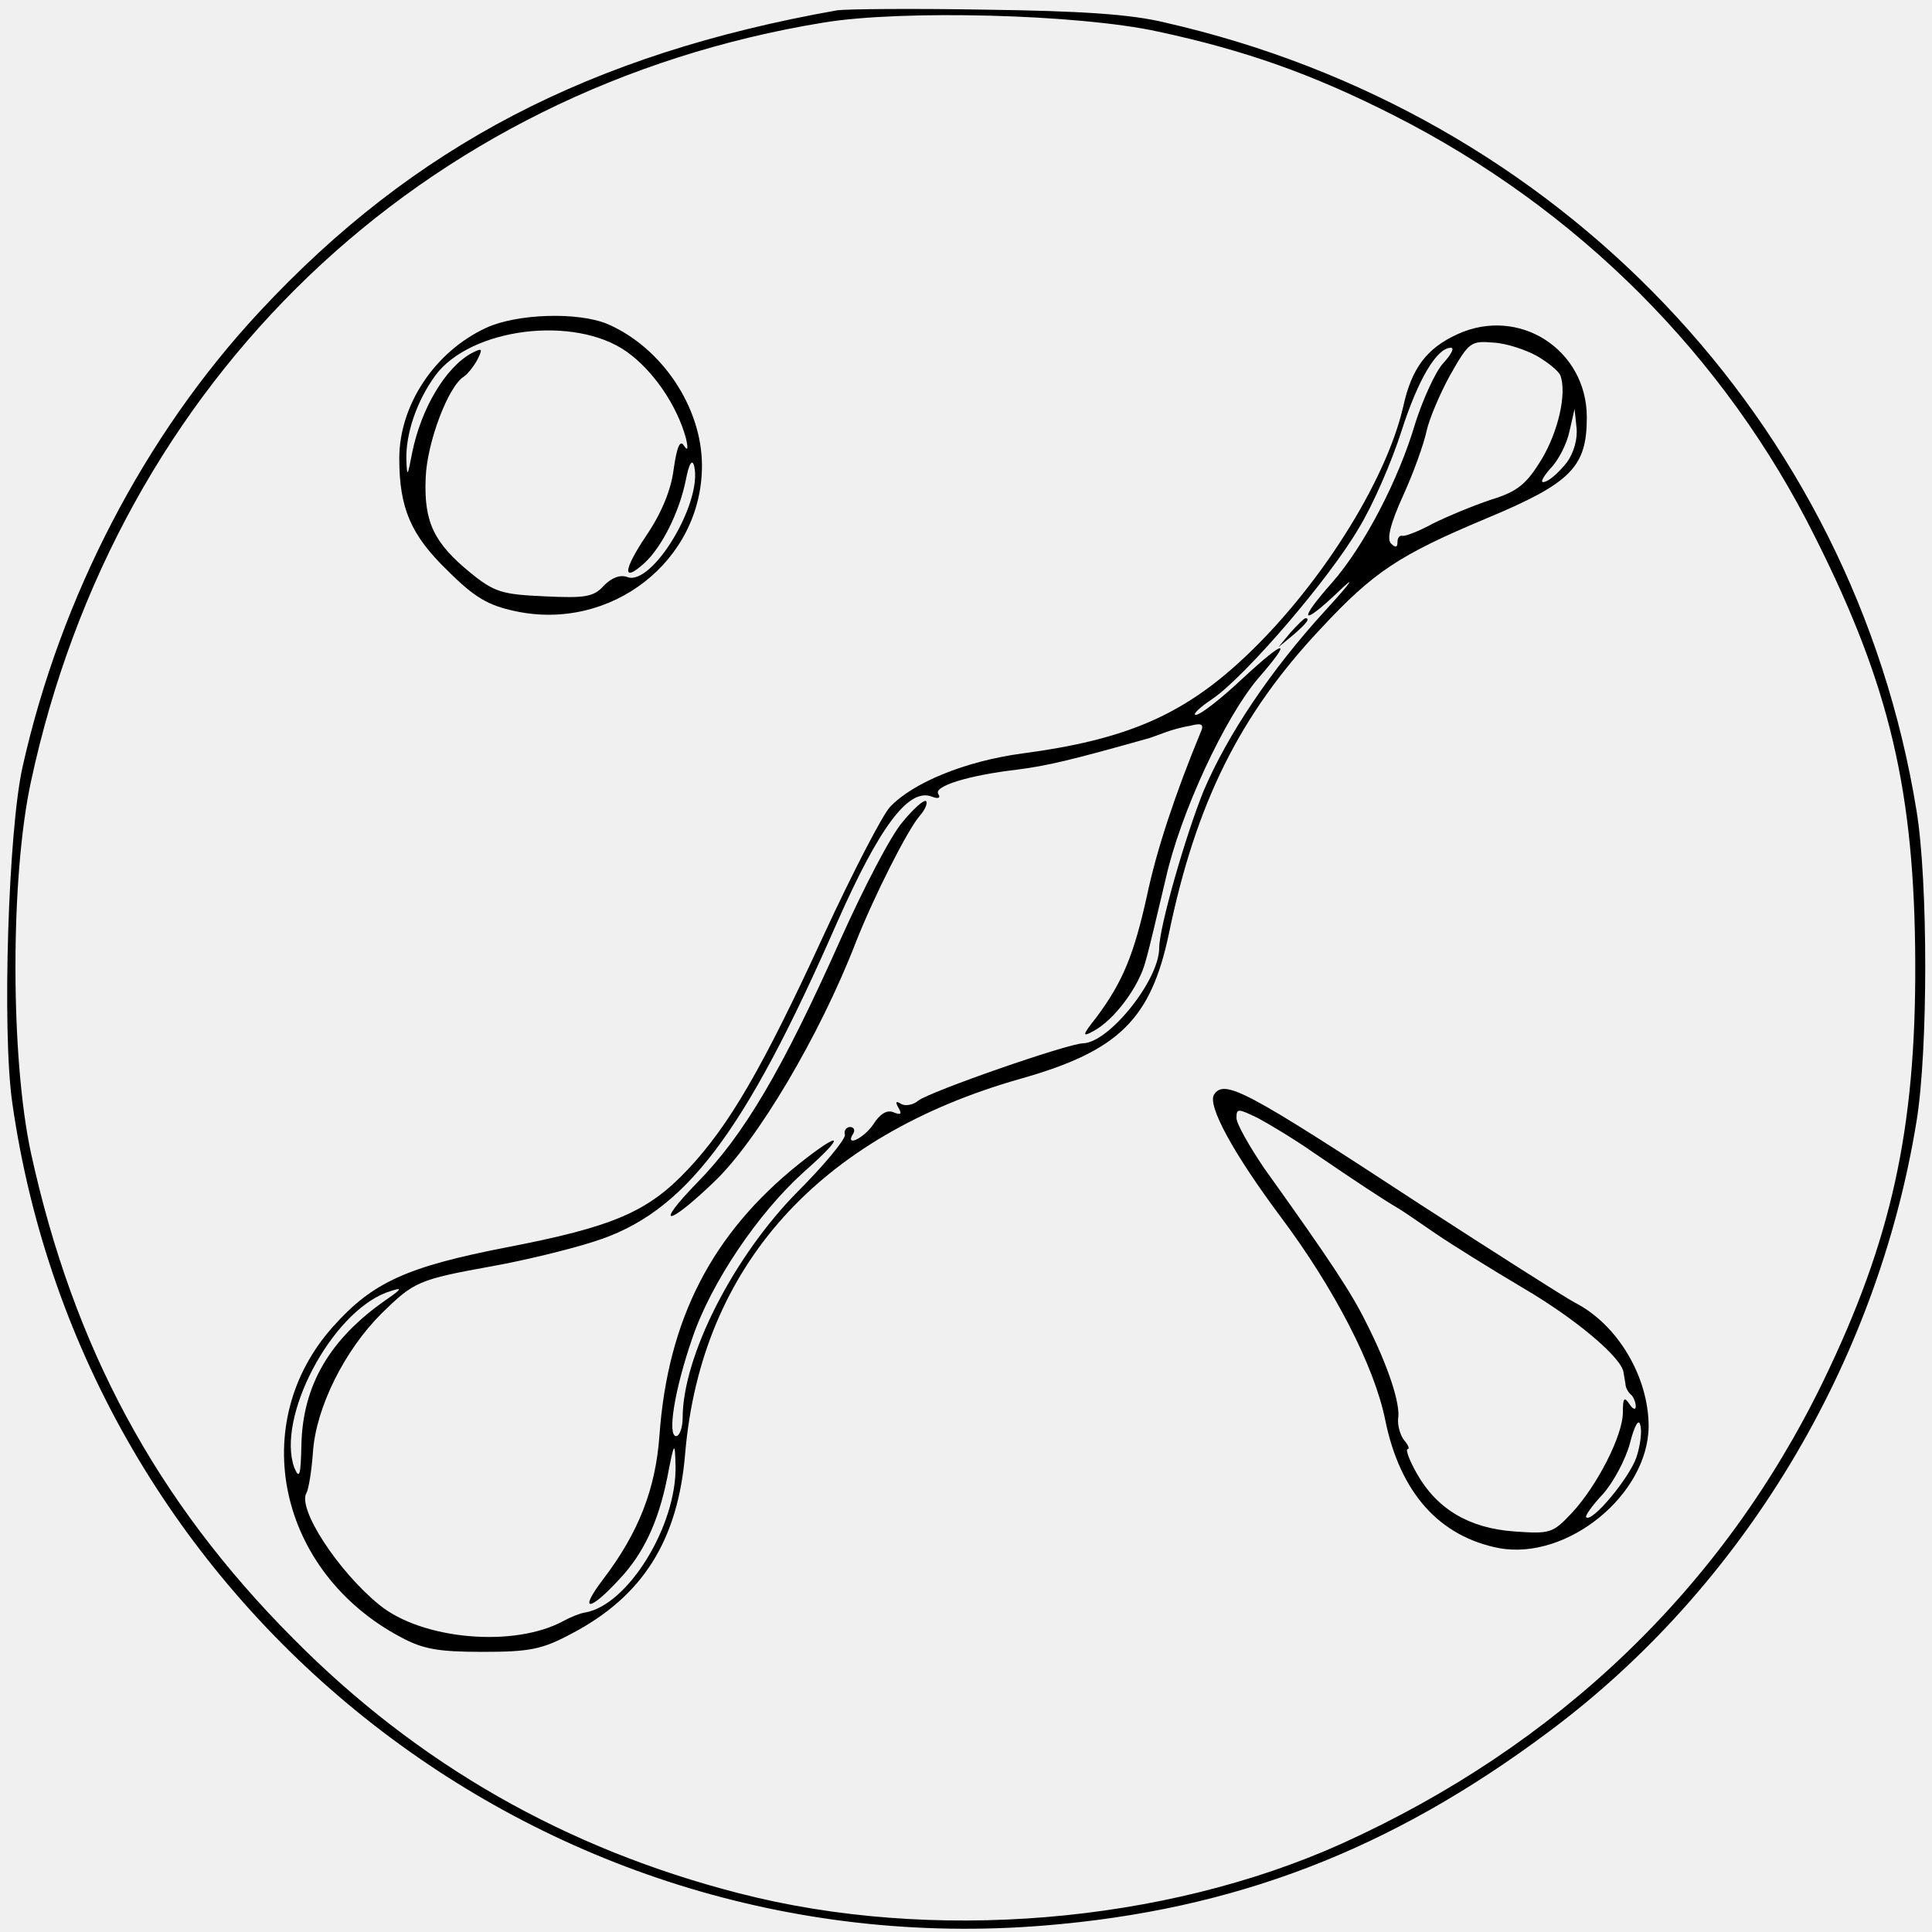
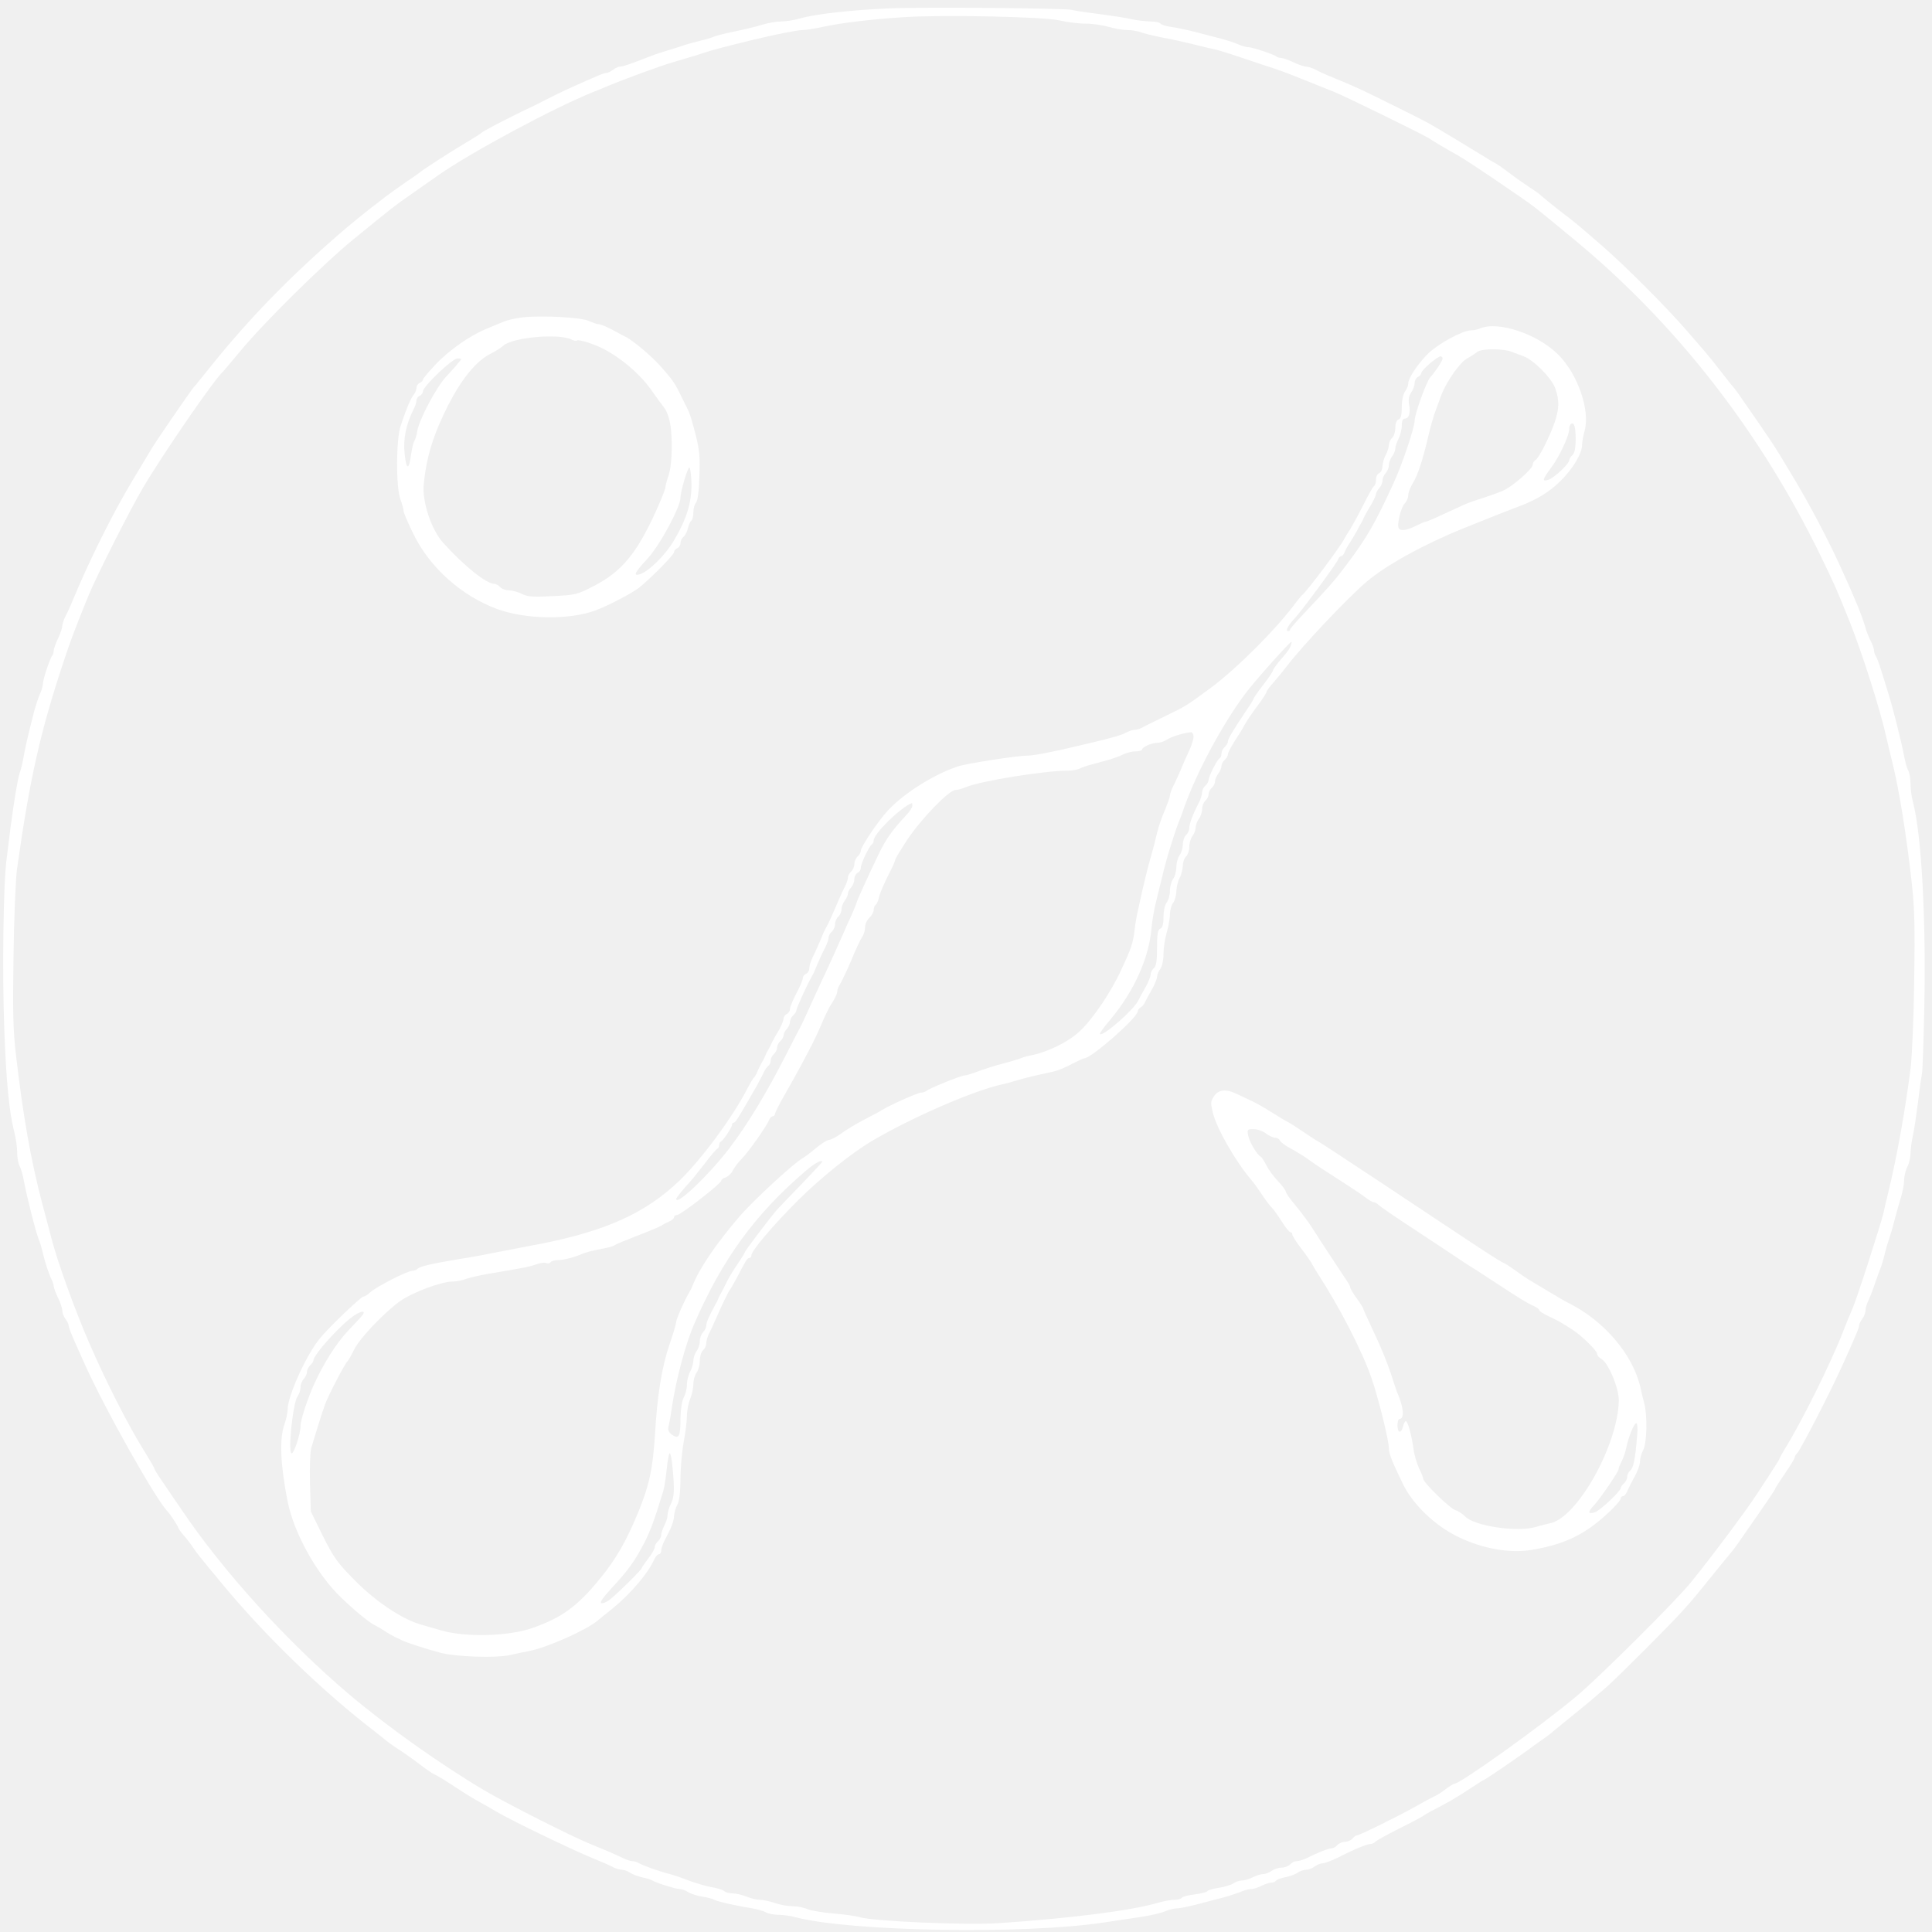
- <svg xmlns="http://www.w3.org/2000/svg" version="1.0" width="300pt" height="300pt" viewBox="0 0 300 300" preserveAspectRatio="xMidYMid meet">
-   <g transform="translate(0,300) scale(0.1,-0.1)" fill="#000000" stroke="none">
-     <path d="M1300 2984 c-384 -68 -658 -211 -897 -468 -178 -191 -309 -443 -368 -707 -22 -98 -32 -409 -16 -521 111 -780 815 -1342 1602 -1278 296 24 538 117 784 301 301 224 510 572 571 948 18 110 18 372 0 482 -98 605 -556 1085 -1167 1224 -53 13 -131 18 -279 20 -113 2 -216 1 -230 -1z m498 -33 c135 -29 240 -66 366 -130 286 -145 515 -374 655 -656 116 -231 154 -395 155 -660 1 -259 -37 -431 -143 -650 -156 -321 -412 -566 -748 -718 -276 -124 -636 -154 -935 -77 -269 69 -499 200 -693 396 -213 214 -341 452 -407 754 -32 149 -32 428 0 576 134 625 607 1077 1231 1179 122 20 396 13 519 -14z" />
-     <path d="M755 2491 c-80 -37 -135 -120 -135 -203 0 -77 18 -119 75 -174 42 -42 63 -54 105 -63 149 -32 290 78 290 226 0 91 -63 184 -147 220 -46 19 -140 16 -188 -6z m218 -37 c41 -29 78 -83 92 -134 4 -17 3 -21 -3 -12 -6 10 -11 -2 -16 -37 -4 -32 -19 -68 -42 -102 -37 -55 -38 -75 -3 -43 27 25 54 79 64 129 5 26 10 33 13 21 13 -57 -66 -187 -104 -172 -11 4 -24 -1 -36 -13 -16 -18 -29 -20 -92 -17 -66 3 -78 6 -116 37 -56 46 -72 78 -69 147 2 55 35 142 59 157 5 3 15 15 21 26 9 18 8 19 -8 11 -41 -22 -79 -86 -93 -155 -7 -37 -8 -39 -9 -11 -1 41 16 91 45 131 55 74 216 94 297 37z" />
-     <path d="M2263 2481 c-48 -22 -71 -53 -84 -112 -27 -118 -133 -285 -251 -394 -93 -86 -181 -124 -341 -145 -88 -12 -169 -45 -205 -83 -12 -13 -58 -102 -102 -197 -96 -209 -148 -298 -212 -366 -62 -66 -116 -89 -282 -121 -154 -30 -207 -54 -268 -122 -136 -151 -86 -382 104 -483 35 -19 59 -23 128 -23 73 0 92 4 137 28 111 58 166 145 177 281 25 289 207 492 521 581 152 43 202 92 230 225 42 203 110 340 236 474 82 88 121 114 257 171 132 55 156 80 156 157 0 105 -105 173 -201 129z m124 -34 c17 -10 33 -23 36 -30 10 -28 -3 -86 -29 -130 -24 -39 -37 -50 -79 -63 -27 -9 -68 -26 -90 -37 -22 -12 -43 -20 -47 -19 -5 1 -8 -3 -8 -10 0 -8 -3 -9 -10 -2 -7 7 -1 31 19 75 16 35 32 80 36 99 4 19 21 59 37 88 29 51 32 53 67 50 20 -1 50 -11 68 -21z m-146 -11 c-12 -13 -31 -55 -43 -92 -26 -89 -80 -192 -129 -248 -54 -61 -49 -70 8 -16 30 29 23 18 -20 -29 -84 -92 -151 -192 -188 -279 -28 -69 -69 -212 -69 -244 0 -50 -78 -147 -118 -148 -26 -1 -238 -75 -256 -89 -8 -7 -21 -9 -27 -5 -8 5 -9 3 -4 -6 6 -10 4 -12 -8 -7 -10 4 -21 -3 -31 -19 -15 -22 -45 -36 -31 -14 3 5 1 10 -5 10 -6 0 -10 -6 -8 -12 1 -7 -32 -47 -73 -88 -100 -101 -179 -256 -179 -352 0 -15 -5 -28 -10 -28 -14 0 -3 71 25 152 29 86 102 194 173 258 66 58 61 67 -7 13 -135 -108 -204 -241 -217 -422 -6 -84 -33 -152 -88 -224 -38 -50 -21 -50 25 0 38 40 61 89 75 158 11 57 12 58 13 19 2 -93 -74 -217 -141 -228 -7 -1 -22 -7 -33 -13 -77 -42 -220 -29 -286 25 -64 52 -128 150 -113 174 3 5 8 34 10 64 5 69 49 157 106 214 51 50 57 53 173 74 50 9 120 26 157 38 141 44 233 165 378 496 66 149 111 209 147 195 10 -4 14 -2 10 4 -8 12 46 29 123 38 46 6 81 14 205 49 6 2 17 6 25 9 8 3 25 8 38 10 19 5 22 2 16 -11 -38 -92 -68 -181 -83 -253 -20 -90 -37 -133 -78 -188 -23 -29 -23 -32 -5 -22 32 17 71 69 81 109 6 20 19 77 31 127 23 103 92 251 144 312 54 62 43 62 -25 -1 -33 -31 -65 -56 -72 -56 -6 0 5 11 26 25 51 35 181 186 227 265 22 36 51 103 66 150 26 81 55 130 77 130 6 0 0 -11 -12 -24z m192 -154 c-11 -14 -26 -28 -34 -30 -8 -3 -5 5 8 20 13 13 26 39 30 58 l8 35 3 -29 c2 -17 -4 -39 -15 -54z m-1833 -1300 c-88 -61 -130 -133 -132 -226 -1 -47 -3 -54 -11 -35 -28 77 56 239 143 272 26 9 26 7 0 -11z" />
-     <path d="M2004 2018 l-19 -23 23 19 c21 18 27 26 19 26 -2 0 -12 -10 -23 -22z" />
-     <path d="M1401 1723 c-18 -21 -60 -102 -95 -180 -91 -204 -151 -306 -224 -380 -67 -69 -46 -68 26 1 67 63 165 228 221 373 28 71 80 174 99 196 8 9 13 20 10 23 -3 3 -20 -12 -37 -33z" />
-     <path d="M1885 1300 c-10 -17 30 -91 104 -190 83 -111 145 -231 162 -315 23 -113 84 -181 177 -199 106 -19 231 83 232 189 0 77 -48 158 -114 192 -17 9 -125 78 -241 153 -272 178 -304 195 -320 170z m155 -90 c66 -45 107 -72 129 -85 9 -5 36 -24 61 -41 25 -17 86 -55 135 -84 82 -48 153 -108 156 -131 1 -5 2 -13 3 -18 0 -5 4 -13 9 -17 4 -4 7 -12 7 -18 0 -6 -5 -4 -10 4 -8 12 -10 9 -10 -13 0 -36 -40 -114 -79 -156 -30 -32 -34 -33 -90 -29 -70 5 -120 35 -151 90 -12 21 -18 38 -14 38 3 0 1 6 -6 14 -6 8 -10 23 -9 33 4 23 -16 83 -49 148 -23 47 -56 97 -159 241 -23 34 -43 69 -43 78 0 15 2 15 33 0 17 -9 57 -33 87 -54z m501 -473 c-11 -32 -69 -102 -78 -93 -2 2 9 18 26 36 16 18 35 53 42 79 7 28 14 39 16 28 3 -9 0 -32 -6 -50z" />
+ <svg xmlns="http://www.w3.org/2000/svg" version="1.0" width="900pt" height="900pt" viewBox="0 0 900 900" preserveAspectRatio="xMidYMid meet">
+   <g transform="translate(0,900) scale(0.1,-0.1)" fill="#ffffff" stroke="none">
+     <path d="M4140 8961 c-180 -8 -344 -27 -414 -47 -26 -8 -66 -14 -88 -14 -22 0 -61 -7 -87 -15 -25 -8 -82 -22 -126 -31 -44 -9 -89 -20 -100 -25 -11 -5 -38 -13 -60 -18 -22 -5 -53 -14 -70 -19 -16 -6 -55 -18 -85 -27 -30 -9 -64 -20 -75 -25 -103 -40 -132 -50 -145 -50 -8 0 -24 -7 -34 -15 -11 -8 -25 -15 -32 -15 -11 0 -40 -12 -184 -77 -31 -14 -60 -29 -110 -54 -8 -5 -53 -27 -100 -49 -102 -50 -183 -93 -190 -101 -3 -3 -34 -23 -70 -44 -66 -39 -201 -126 -210 -135 -3 -3 -34 -25 -70 -49 -36 -25 -78 -55 -95 -68 -16 -13 -35 -27 -40 -31 -17 -12 -109 -86 -135 -108 -263 -225 -454 -421 -645 -659 -22 -28 -44 -55 -50 -62 -5 -7 -15 -19 -22 -26 -18 -22 -177 -253 -198 -289 -5 -9 -42 -70 -81 -135 -97 -160 -209 -384 -295 -593 -6 -14 -17 -38 -25 -53 -8 -16 -14 -36 -14 -45 -1 -9 -9 -35 -20 -57 -11 -22 -19 -47 -20 -56 0 -9 -3 -19 -6 -22 -10 -10 -43 -110 -44 -130 0 -11 -6 -33 -14 -50 -8 -18 -19 -52 -26 -77 -30 -118 -42 -169 -49 -210 -4 -25 -12 -61 -19 -80 -11 -35 -25 -122 -43 -255 -5 -38 -13 -104 -18 -145 -16 -115 -21 -539 -11 -795 9 -246 23 -387 46 -476 8 -30 14 -74 14 -98 0 -23 5 -52 12 -64 6 -12 15 -42 19 -67 12 -66 56 -242 70 -275 5 -11 13 -38 18 -60 10 -44 29 -101 42 -127 5 -10 9 -23 9 -30 1 -7 9 -31 20 -53 11 -22 20 -49 20 -60 0 -11 7 -29 15 -39 8 -11 15 -25 15 -32 0 -7 14 -43 31 -81 17 -37 36 -81 44 -98 92 -206 332 -632 385 -685 12 -12 50 -70 50 -76 0 -3 12 -21 28 -39 15 -17 34 -42 42 -55 14 -21 26 -37 119 -149 206 -252 481 -519 736 -714 5 -4 21 -17 35 -28 14 -12 43 -33 65 -47 22 -14 65 -44 95 -67 30 -23 62 -45 70 -49 20 -9 43 -23 115 -70 33 -22 78 -49 100 -61 22 -12 56 -31 75 -43 75 -44 365 -184 460 -222 30 -12 67 -28 82 -36 14 -8 35 -14 45 -14 10 0 27 -6 38 -14 11 -7 36 -17 55 -21 19 -4 40 -10 45 -13 20 -13 111 -41 130 -42 11 0 29 -6 40 -14 11 -7 40 -17 65 -21 25 -4 50 -10 55 -14 13 -8 108 -30 170 -39 28 -5 60 -13 72 -20 12 -7 39 -12 60 -12 21 0 56 -5 78 -11 253 -67 1066 -81 1435 -25 58 9 139 21 180 27 41 6 89 18 107 25 17 8 42 14 55 14 14 0 58 9 99 20 41 11 94 25 119 31 25 7 59 18 77 25 17 8 40 14 51 14 11 0 33 7 48 15 16 8 37 15 46 15 9 0 19 4 22 9 3 5 22 12 43 16 20 4 46 13 57 21 11 8 30 14 41 14 11 0 29 7 39 15 11 8 28 15 37 15 9 0 39 11 66 24 78 40 141 66 157 66 8 0 17 4 21 9 3 5 54 33 113 63 59 29 109 56 112 59 3 3 19 12 35 21 69 35 124 66 183 106 35 23 65 42 67 42 5 0 158 105 211 144 23 17 52 38 64 46 12 8 28 20 34 25 6 6 57 47 112 92 55 44 122 101 149 125 66 60 300 294 355 356 47 52 55 62 148 177 31 39 61 75 67 82 21 25 32 39 79 108 94 134 136 196 136 201 0 2 20 33 45 70 25 36 45 69 45 74 0 5 6 15 13 22 18 20 155 286 212 413 63 140 75 168 75 179 0 7 7 21 15 32 8 10 15 28 15 39 0 11 6 31 13 45 7 14 21 50 31 80 10 30 23 66 29 80 5 14 13 41 17 60 5 19 13 49 19 65 6 17 18 57 26 90 9 33 22 81 30 106 8 26 15 62 15 80 0 19 7 47 15 63 8 15 15 45 15 65 1 20 5 56 11 81 6 25 16 95 24 157 7 62 16 120 18 130 3 10 8 146 11 303 9 420 -13 815 -53 965 -6 22 -11 59 -11 83 0 24 -5 52 -11 63 -6 11 -14 41 -19 67 -12 66 -57 244 -78 307 -5 17 -18 57 -28 90 -10 33 -22 64 -26 69 -4 6 -8 17 -8 25 0 9 -7 29 -15 44 -8 15 -19 42 -24 60 -20 67 -43 122 -106 262 -65 145 -160 325 -244 463 -87 144 -70 118 -225 342 -17 25 -33 47 -36 50 -3 3 -30 36 -60 75 -58 75 -62 79 -167 200 -94 108 -280 294 -383 384 -128 111 -130 113 -204 169 -37 29 -75 60 -84 68 -8 9 -34 27 -56 41 -23 15 -66 45 -96 68 -30 23 -62 45 -70 48 -8 4 -27 15 -42 25 -30 19 -232 141 -263 158 -24 14 -278 140 -320 159 -28 13 -93 41 -155 66 -14 6 -38 17 -53 25 -16 8 -36 14 -45 14 -9 1 -35 9 -57 20 -22 11 -47 19 -56 20 -9 0 -19 3 -22 6 -10 10 -110 43 -130 44 -11 0 -33 6 -50 14 -18 8 -50 18 -72 24 -22 6 -74 19 -115 30 -41 11 -96 23 -122 26 -26 4 -50 11 -53 17 -4 5 -25 9 -48 9 -23 1 -62 5 -87 11 -25 6 -93 16 -152 24 -59 7 -115 16 -125 19 -30 8 -687 14 -853 7z m795 -56 c33 -8 87 -15 120 -15 33 0 82 -7 109 -15 27 -8 66 -15 87 -15 21 0 50 -5 66 -11 15 -6 60 -16 98 -24 39 -7 99 -20 135 -29 36 -9 83 -21 105 -25 22 -5 74 -21 115 -35 41 -14 98 -33 125 -42 58 -18 91 -30 200 -74 44 -18 98 -39 120 -48 40 -15 403 -193 440 -215 10 -7 37 -23 60 -37 22 -13 56 -33 75 -43 32 -18 123 -78 293 -195 66 -46 68 -47 255 -202 474 -392 866 -897 1146 -1475 62 -128 74 -154 134 -305 54 -135 140 -403 167 -525 9 -38 22 -95 30 -125 31 -125 65 -332 91 -565 13 -120 15 -211 11 -455 -2 -168 -10 -348 -16 -400 -25 -201 -66 -427 -106 -590 -9 -36 -18 -76 -21 -90 -11 -49 -126 -406 -144 -445 -10 -22 -30 -71 -45 -110 -56 -145 -196 -426 -272 -547 -12 -21 -23 -40 -23 -42 0 -3 -13 -24 -29 -48 -15 -24 -49 -76 -76 -117 -47 -73 -209 -290 -307 -411 -71 -88 -433 -448 -538 -535 -170 -142 -539 -405 -566 -405 -4 0 -22 -11 -40 -25 -18 -14 -43 -30 -56 -35 -13 -6 -50 -26 -83 -45 -76 -43 -262 -135 -274 -135 -5 0 -14 -7 -21 -15 -7 -8 -23 -15 -35 -15 -12 0 -28 -7 -35 -15 -7 -8 -18 -15 -26 -15 -14 0 -66 -20 -117 -46 -16 -8 -37 -14 -47 -14 -9 0 -23 -7 -30 -15 -7 -8 -25 -15 -39 -15 -15 0 -36 -7 -47 -15 -10 -8 -28 -15 -39 -15 -11 0 -33 -7 -49 -15 -15 -8 -38 -15 -50 -15 -12 0 -30 -6 -41 -14 -11 -7 -41 -16 -67 -20 -26 -4 -50 -11 -53 -15 -2 -5 -29 -12 -60 -16 -30 -3 -57 -11 -60 -16 -4 -5 -19 -9 -34 -9 -16 0 -51 -6 -77 -14 -127 -37 -404 -72 -744 -95 -152 -10 -582 9 -645 28 -16 5 -70 13 -120 17 -49 4 -104 13 -122 20 -18 8 -50 14 -71 14 -22 0 -59 7 -82 15 -23 8 -55 15 -70 15 -15 0 -44 7 -63 15 -20 8 -49 15 -65 15 -15 0 -33 5 -38 10 -6 6 -33 15 -60 19 -27 5 -74 19 -104 30 -30 12 -71 26 -90 31 -48 12 -121 38 -142 50 -10 6 -24 10 -32 10 -8 0 -27 6 -43 14 -36 17 -84 38 -153 66 -85 34 -381 184 -489 247 -199 117 -452 296 -631 447 -292 247 -592 577 -786 866 -17 25 -52 75 -77 113 -26 37 -47 70 -47 74 0 3 -17 33 -38 67 -82 130 -186 334 -269 526 -66 152 -146 375 -173 480 -5 19 -25 96 -45 170 -51 195 -87 398 -120 680 -14 118 -16 204 -12 465 2 176 10 358 16 405 60 428 111 651 223 985 27 81 45 130 110 290 35 86 196 406 256 506 98 165 336 510 372 539 3 3 39 46 80 95 109 132 386 406 530 523 180 147 188 153 265 207 39 27 97 68 130 91 154 107 532 310 715 384 30 12 69 28 85 35 87 35 237 90 290 105 82 24 133 40 160 49 28 9 92 26 215 56 104 25 205 45 229 45 13 0 53 6 90 14 85 19 236 37 381 46 180 12 654 2 725 -15z" />
+     <path d="M2430 7521 c-30 -4 -66 -12 -80 -18 -14 -6 -50 -21 -80 -33 -81 -33 -178 -101 -243 -170 -31 -33 -57 -64 -57 -69 0 -5 -7 -11 -15 -15 -8 -3 -15 -13 -15 -22 0 -10 -6 -25 -13 -33 -14 -17 -35 -67 -61 -146 -21 -65 -22 -282 -1 -340 8 -22 15 -47 15 -55 0 -8 21 -57 47 -110 76 -154 221 -284 386 -346 133 -50 341 -53 462 -7 60 22 173 82 203 106 60 49 162 153 162 165 0 7 7 15 15 18 8 4 15 14 15 24 0 10 6 23 14 29 8 7 18 26 21 42 4 16 11 31 16 34 5 4 9 21 9 39 0 17 6 38 12 44 8 8 14 53 16 122 4 90 0 126 -18 197 -12 47 -26 94 -30 102 -4 9 -18 38 -31 64 -36 74 -42 82 -94 142 -44 52 -140 133 -175 148 -8 4 -22 11 -30 16 -45 25 -80 41 -93 41 -7 0 -27 7 -44 15 -35 17 -229 27 -313 16z m233 -103 c9 -5 21 -7 25 -4 9 6 80 -17 123 -39 90 -47 181 -127 233 -206 17 -24 38 -53 47 -64 18 -22 31 -62 35 -110 7 -79 2 -170 -11 -208 -8 -23 -15 -48 -15 -56 0 -7 -18 -54 -41 -105 -92 -204 -162 -289 -295 -357 -75 -39 -85 -41 -190 -46 -91 -5 -118 -3 -144 11 -18 9 -45 16 -60 16 -15 0 -33 7 -40 15 -7 8 -19 15 -27 15 -37 0 -143 85 -239 192 -55 61 -98 191 -90 272 13 131 45 232 114 369 64 124 130 205 197 239 22 11 49 28 60 38 44 39 260 58 318 28z m-529 -110 c-10 -13 -36 -41 -56 -63 -45 -48 -124 -197 -134 -252 -3 -21 -10 -42 -14 -48 -4 -5 -11 -34 -15 -62 -10 -75 -22 -74 -30 3 -8 67 7 139 41 206 8 14 14 33 14 42 0 9 7 19 15 22 8 4 15 13 15 20 0 24 137 154 161 154 22 0 22 0 3 -22z m1087 -558 c2 -89 -21 -166 -84 -272 -38 -64 -115 -140 -156 -153 -33 -10 -25 8 34 71 58 62 155 242 155 286 0 29 35 147 42 140 4 -4 8 -36 9 -72z" />
+     <path d="M6895 7470 c-11 -5 -31 -9 -44 -9 -38 -1 -147 -60 -195 -105 -48 -46 -96 -117 -96 -143 0 -10 -7 -27 -15 -37 -9 -12 -15 -42 -15 -72 0 -37 -4 -54 -15 -58 -9 -3 -15 -18 -15 -39 0 -19 -7 -40 -15 -47 -8 -7 -15 -22 -15 -34 -1 -11 -7 -32 -15 -46 -8 -14 -14 -37 -15 -51 0 -15 -7 -29 -15 -33 -8 -3 -15 -16 -15 -30 0 -14 -4 -27 -9 -30 -5 -3 -28 -43 -50 -88 -23 -46 -51 -96 -61 -113 -11 -16 -23 -36 -27 -44 -16 -34 -175 -246 -196 -262 -4 -3 -18 -20 -31 -37 -89 -121 -277 -309 -398 -398 -114 -84 -113 -83 -218 -134 -47 -23 -93 -45 -102 -51 -10 -5 -25 -9 -34 -9 -8 0 -25 -6 -37 -12 -23 -13 -57 -23 -197 -56 -145 -35 -234 -52 -265 -52 -46 0 -286 -37 -325 -51 -115 -39 -253 -127 -327 -208 -45 -50 -123 -166 -123 -184 0 -8 -7 -20 -15 -27 -8 -7 -15 -23 -15 -35 0 -12 -7 -28 -15 -35 -8 -7 -15 -19 -15 -27 0 -8 -6 -27 -13 -41 -8 -15 -21 -43 -29 -62 -27 -64 -50 -115 -59 -130 -5 -8 -12 -22 -15 -30 -9 -24 -35 -83 -50 -113 -8 -16 -14 -37 -14 -48 0 -11 -7 -22 -15 -25 -8 -4 -15 -12 -15 -20 0 -8 -13 -40 -30 -71 -16 -31 -30 -64 -30 -73 0 -10 -7 -20 -15 -24 -8 -3 -15 -13 -15 -23 -1 -10 -12 -36 -25 -58 -14 -22 -27 -47 -31 -55 -3 -8 -10 -22 -15 -30 -5 -8 -12 -22 -15 -30 -3 -8 -10 -22 -15 -30 -5 -8 -14 -26 -20 -40 -5 -13 -13 -27 -17 -30 -4 -3 -17 -25 -30 -50 -67 -132 -215 -332 -318 -431 -157 -150 -340 -233 -649 -294 -16 -3 -66 -12 -110 -21 -44 -8 -102 -20 -130 -25 -27 -6 -88 -17 -135 -24 -129 -22 -183 -34 -194 -45 -6 -6 -17 -10 -26 -10 -22 0 -169 -75 -195 -100 -12 -11 -26 -20 -32 -20 -11 0 -162 -144 -203 -195 -63 -76 -149 -266 -150 -330 0 -16 -7 -48 -15 -70 -24 -68 -19 -189 15 -360 30 -149 137 -341 252 -450 65 -62 132 -117 158 -128 8 -4 29 -16 45 -27 17 -11 37 -22 45 -26 8 -3 23 -10 32 -15 22 -11 118 -42 183 -59 72 -18 250 -24 315 -11 30 7 75 16 100 21 80 16 260 96 312 139 7 6 40 33 74 60 84 69 163 162 193 229 6 12 15 22 21 22 5 0 10 7 10 16 0 9 6 28 13 42 8 15 21 42 30 60 9 19 17 46 17 60 1 15 7 38 15 52 10 17 14 57 15 120 0 52 7 130 15 173 8 43 15 98 15 122 0 23 7 59 15 78 8 20 15 51 15 70 0 18 7 42 15 53 8 10 15 35 15 55 0 20 7 42 15 49 8 7 15 21 15 32 0 11 6 32 13 46 8 15 21 43 29 62 30 69 62 135 67 140 3 3 17 27 31 53 46 88 51 97 61 97 5 0 9 5 9 11 0 22 99 139 219 259 105 104 248 219 343 275 188 111 477 236 608 264 19 4 51 13 70 19 19 6 58 16 85 22 28 6 66 15 85 19 19 4 57 20 84 35 27 14 53 26 57 26 33 0 249 190 249 219 0 5 6 14 13 18 8 4 17 15 20 23 4 8 18 35 32 59 14 24 25 52 25 61 0 9 7 25 15 36 8 11 15 41 15 70 0 28 7 73 15 100 8 27 15 65 15 84 0 19 7 44 15 54 8 11 15 36 15 55 1 20 7 47 15 61 8 14 14 39 15 56 0 17 7 37 15 44 8 7 15 27 15 44 0 18 7 41 15 52 8 10 15 28 15 40 0 11 7 29 15 40 8 10 15 31 15 45 0 15 7 32 15 39 8 7 15 20 15 30 0 10 7 23 15 30 8 7 15 20 15 29 0 10 7 26 15 37 8 10 15 26 15 35 0 9 7 22 15 29 8 7 15 18 15 26 0 7 13 32 28 56 16 24 38 59 48 78 10 19 38 61 62 92 23 31 42 60 42 65 0 5 14 23 30 41 17 19 45 53 64 78 74 97 282 317 372 394 92 78 266 174 454 250 136 55 208 83 245 97 89 32 152 70 205 123 57 56 100 128 100 168 0 12 5 42 12 66 26 96 -33 264 -123 354 -96 96 -281 158 -364 122z m150 -110 c11 -4 34 -13 51 -19 50 -19 131 -101 149 -150 20 -57 19 -95 -4 -162 -25 -70 -72 -162 -88 -172 -7 -4 -13 -14 -13 -22 0 -19 -96 -103 -139 -121 -20 -9 -63 -24 -96 -35 -33 -10 -69 -23 -80 -28 -134 -62 -176 -81 -183 -81 -4 0 -25 -9 -47 -20 -42 -21 -70 -25 -79 -11 -10 15 10 99 28 116 9 9 16 26 16 38 0 12 10 38 22 57 22 35 46 107 74 228 8 34 21 80 29 102 8 22 22 59 30 82 24 61 85 149 118 167 16 9 38 23 49 32 22 16 123 16 163 -1z m-325 -30 c0 -11 -34 -62 -57 -87 -18 -20 -73 -172 -73 -202 0 -32 -57 -202 -98 -291 -87 -190 -126 -257 -221 -383 -55 -73 -77 -98 -193 -221 -37 -39 -68 -74 -68 -78 0 -5 -5 -8 -10 -8 -13 0 0 27 30 58 33 35 195 255 203 275 3 9 10 17 16 17 5 0 11 8 15 18 3 9 15 31 26 47 11 17 24 39 30 50 5 11 14 27 19 35 5 8 12 22 15 30 4 8 17 33 31 55 13 22 24 46 25 53 0 7 7 20 15 28 8 9 15 24 15 35 0 11 7 27 15 35 8 9 15 25 15 37 0 12 7 31 15 41 8 11 15 27 15 37 0 9 7 30 15 45 8 16 15 44 15 62 0 21 5 32 14 32 19 0 28 27 20 66 -4 22 -1 40 10 56 9 12 16 32 16 44 0 12 7 24 15 28 8 3 15 11 16 18 0 14 75 78 90 78 5 0 9 -5 9 -10z m620 -374 c0 -44 -5 -67 -15 -76 -8 -7 -15 -18 -15 -24 0 -17 -71 -83 -97 -91 -31 -9 -29 -1 14 58 38 51 83 148 83 178 0 9 3 19 6 22 16 15 24 -9 24 -67z m-1327 -963 c-8 -19 -8 -20 -53 -73 -16 -19 -30 -39 -30 -43 0 -5 -20 -35 -45 -67 -25 -32 -45 -61 -45 -64 0 -3 -13 -25 -29 -48 -67 -100 -91 -140 -91 -152 0 -8 -7 -19 -15 -26 -8 -7 -15 -21 -15 -30 0 -10 -4 -20 -8 -22 -11 -4 -52 -85 -52 -102 0 -7 -7 -19 -15 -26 -8 -7 -15 -21 -15 -30 0 -10 -6 -31 -14 -47 -29 -55 -46 -101 -46 -121 0 -11 -7 -25 -15 -32 -8 -7 -15 -27 -15 -44 0 -17 -7 -40 -15 -50 -8 -11 -15 -36 -15 -55 0 -20 -7 -45 -15 -55 -8 -11 -15 -36 -15 -55 0 -20 -7 -45 -15 -55 -9 -11 -15 -41 -15 -68 0 -34 -5 -50 -15 -54 -12 -5 -15 -25 -15 -89 0 -61 -4 -86 -15 -95 -8 -7 -15 -20 -15 -30 0 -9 -11 -37 -25 -61 -14 -24 -28 -51 -32 -59 -19 -42 -166 -171 -179 -157 -3 3 19 33 49 68 110 132 179 285 191 424 3 33 12 88 21 123 33 137 44 179 55 217 19 64 40 128 49 150 5 11 17 43 26 70 58 165 179 391 287 535 46 61 206 240 214 240 2 0 0 -8 -3 -17z m-453 -425 c0 -12 -9 -40 -19 -62 -11 -23 -29 -63 -40 -91 -12 -27 -28 -63 -36 -78 -8 -16 -15 -35 -15 -43 0 -7 -11 -37 -23 -67 -13 -29 -30 -77 -37 -107 -7 -30 -20 -82 -30 -115 -15 -53 -29 -108 -60 -250 -5 -22 -12 -62 -15 -90 -7 -58 -15 -83 -62 -183 -45 -100 -131 -227 -190 -283 -54 -52 -151 -100 -233 -116 -14 -2 -34 -8 -45 -13 -11 -4 -49 -16 -85 -25 -36 -9 -87 -26 -114 -36 -27 -10 -55 -19 -63 -19 -16 0 -164 -60 -178 -72 -5 -4 -16 -8 -25 -8 -15 0 -144 -58 -180 -80 -8 -6 -46 -26 -83 -45 -38 -20 -87 -49 -109 -66 -23 -16 -48 -29 -56 -29 -8 0 -35 -17 -61 -38 -25 -22 -54 -43 -63 -48 -39 -21 -232 -199 -295 -273 -107 -125 -187 -242 -217 -321 -3 -8 -10 -22 -15 -30 -20 -32 -61 -125 -61 -138 0 -7 -13 -53 -30 -101 -38 -113 -58 -238 -69 -426 -10 -156 -26 -232 -76 -355 -58 -141 -104 -221 -181 -315 -103 -127 -177 -181 -314 -229 -113 -39 -313 -44 -425 -11 -33 9 -78 23 -100 29 -84 25 -207 107 -302 204 -81 81 -99 107 -149 207 l-56 114 -4 133 c-2 73 1 147 6 163 5 17 18 59 29 95 11 36 27 85 36 110 17 45 93 191 105 200 3 3 16 25 28 50 25 53 135 169 213 227 57 41 193 93 247 93 17 0 43 5 59 11 15 6 66 18 113 26 169 28 185 32 218 43 18 7 39 10 47 6 8 -3 17 -1 20 4 4 6 19 10 34 10 27 0 73 12 116 30 19 8 48 15 110 27 17 3 35 9 40 13 6 5 53 24 105 44 52 20 102 41 110 46 8 6 25 14 38 20 12 5 22 14 22 20 0 5 6 10 14 10 17 0 206 147 206 160 0 5 9 12 20 15 11 4 27 18 34 33 8 15 28 41 44 57 31 32 114 150 125 178 3 9 11 17 17 17 5 0 10 5 10 10 0 6 21 48 47 93 26 45 61 109 79 142 17 33 39 74 47 90 9 17 29 59 44 95 15 36 37 81 50 100 13 19 23 42 23 50 0 9 6 24 13 35 7 11 31 61 52 110 20 50 44 99 51 110 8 11 14 31 14 46 0 14 9 34 20 44 11 10 20 26 20 36 0 10 4 20 9 24 5 3 13 19 16 37 4 17 23 61 41 97 19 36 34 70 34 75 0 5 26 48 57 95 63 95 194 231 224 231 10 0 33 6 51 14 66 28 365 76 471 76 20 0 45 4 55 9 9 5 37 15 62 21 25 7 61 17 80 22 19 6 48 16 63 24 16 8 42 14 58 14 16 0 29 4 29 8 0 12 46 32 73 32 13 0 32 7 44 15 19 13 77 31 111 34 6 1 12 -9 12 -21z m-1310 -322 c0 -7 -12 -26 -27 -42 -66 -70 -96 -113 -128 -179 -54 -112 -105 -225 -105 -231 0 -3 -10 -26 -21 -52 -12 -26 -30 -65 -39 -87 -27 -61 -58 -131 -107 -235 -24 -52 -53 -115 -64 -140 -11 -25 -25 -54 -31 -65 -6 -11 -36 -69 -67 -130 -92 -180 -178 -322 -264 -435 -94 -123 -247 -269 -247 -235 0 5 33 46 61 76 9 9 40 48 69 85 29 38 56 71 61 72 5 2 9 10 9 17 0 7 3 15 8 17 11 5 52 66 52 78 0 5 3 10 8 10 7 0 21 22 66 100 11 19 30 53 43 75 12 22 27 50 32 62 5 11 15 24 20 28 6 3 11 14 11 24 0 10 7 24 15 31 8 7 15 20 15 30 0 10 7 23 15 30 8 7 15 19 15 27 0 8 7 21 15 29 8 9 15 24 15 33 0 10 7 24 15 31 8 7 15 18 15 24 0 10 50 119 71 156 5 8 12 22 15 30 10 26 36 84 51 112 7 14 13 33 13 41 0 8 7 20 15 27 8 7 15 23 15 35 0 12 7 28 15 35 8 7 15 22 15 34 0 11 7 30 15 40 8 11 15 26 15 34 0 7 7 20 15 28 8 9 15 26 15 39 0 12 7 25 15 29 8 3 15 13 15 23 0 20 38 100 51 109 5 3 9 11 9 19 0 31 124 153 178 174 1 1 2 -5 2 -13z m-420 -1659 c0 -2 -42 -46 -92 -99 -51 -52 -104 -108 -119 -124 -32 -37 -149 -191 -149 -197 0 -3 -16 -29 -36 -58 -20 -30 -43 -67 -50 -84 -8 -16 -18 -37 -23 -45 -5 -8 -12 -22 -15 -30 -3 -8 -10 -22 -15 -30 -26 -47 -41 -80 -41 -95 0 -9 -7 -23 -15 -31 -8 -9 -15 -27 -15 -42 0 -15 -7 -36 -15 -46 -8 -11 -15 -31 -15 -45 -1 -14 -7 -37 -15 -51 -8 -14 -15 -41 -15 -60 0 -19 -7 -46 -15 -60 -8 -15 -14 -54 -15 -95 0 -86 -7 -101 -39 -79 -16 12 -21 22 -17 38 3 11 11 53 16 91 19 127 63 294 105 390 130 300 285 512 520 712 42 36 75 53 75 40z m-2146 -719 c-10 -12 -41 -44 -67 -72 -50 -54 -108 -145 -150 -236 -34 -73 -67 -175 -67 -203 0 -37 -30 -127 -41 -127 -19 0 5 233 27 265 8 11 14 30 14 43 0 13 7 30 15 38 8 9 15 24 15 33 0 10 7 24 15 31 8 7 15 17 15 22 0 27 126 167 190 210 38 25 58 23 34 -4z m1449 -705 c10 -103 8 -138 -8 -169 -8 -16 -15 -39 -15 -50 0 -12 -7 -35 -15 -50 -8 -16 -15 -36 -15 -45 0 -9 -7 -22 -15 -29 -8 -7 -15 -19 -15 -27 0 -8 -13 -32 -30 -53 -16 -21 -30 -41 -30 -44 0 -7 -101 -108 -145 -144 -15 -13 -34 -22 -43 -20 -10 2 6 25 49 72 76 81 109 128 154 216 28 57 44 101 85 235 5 17 12 63 16 103 4 39 10 72 14 72 4 0 10 -30 13 -67z" />
+     <path d="M5655 3893 c-16 -24 -16 -32 -5 -77 19 -76 108 -230 181 -315 7 -7 27 -35 45 -62 18 -27 40 -57 50 -66 9 -10 30 -39 46 -65 16 -26 34 -48 39 -48 5 0 9 -5 9 -11 0 -6 19 -36 43 -67 24 -31 47 -64 50 -72 4 -8 15 -27 25 -42 101 -155 207 -360 251 -488 32 -92 81 -290 81 -327 0 -24 14 -60 64 -163 46 -97 150 -197 258 -249 114 -56 243 -78 343 -61 162 27 260 77 377 192 21 21 38 42 38 48 0 5 5 10 10 10 6 0 15 10 20 23 6 12 14 29 18 37 29 51 42 84 42 105 0 12 7 36 15 51 17 34 20 159 4 219 -6 22 -14 56 -18 75 -36 152 -170 309 -336 391 -16 8 -61 34 -100 58 -38 23 -79 47 -90 54 -11 7 -36 24 -55 38 -19 14 -42 29 -50 33 -31 14 -94 56 -578 378 -156 103 -285 188 -287 188 -2 0 -32 19 -67 43 -35 24 -70 46 -78 50 -16 8 -29 16 -95 57 -22 14 -58 34 -80 44 -22 10 -53 25 -68 32 -46 22 -82 18 -102 -13z m242 -173 c14 -11 34 -20 43 -20 10 0 20 -6 23 -14 3 -7 25 -23 49 -36 23 -12 61 -35 83 -51 22 -17 85 -58 140 -93 55 -35 112 -73 127 -85 14 -11 31 -21 36 -21 6 0 17 -6 24 -13 7 -7 60 -44 118 -82 58 -38 149 -98 203 -134 53 -36 105 -70 115 -76 10 -5 49 -31 87 -56 138 -90 168 -109 196 -121 16 -7 29 -16 29 -21 0 -4 19 -17 43 -28 42 -20 56 -27 112 -63 43 -28 115 -98 115 -113 0 -7 9 -17 19 -23 33 -17 83 -137 82 -195 -4 -207 -193 -545 -320 -571 -14 -3 -44 -10 -66 -17 -87 -26 -288 4 -330 49 -11 11 -31 25 -45 29 -26 8 -150 129 -150 146 0 6 -9 28 -20 50 -10 23 -22 62 -25 87 -8 61 -27 132 -36 132 -4 0 -10 -11 -13 -25 -9 -35 -26 -31 -26 5 0 17 4 30 9 30 25 0 20 55 -11 125 -4 11 -12 34 -17 50 -22 72 -56 156 -97 242 -24 51 -44 95 -44 98 0 3 -13 24 -30 47 -16 22 -30 45 -30 50 0 5 -8 21 -19 36 -26 39 -134 203 -146 223 -24 39 -52 77 -92 126 -24 28 -43 56 -43 61 0 6 -16 28 -36 49 -20 21 -45 54 -55 75 -10 20 -22 38 -26 40 -16 7 -51 65 -58 96 -6 31 -5 32 25 32 18 0 43 -9 57 -20z m1729 -1412 c-8 -103 -17 -147 -32 -159 -8 -6 -14 -19 -14 -29 0 -10 -7 -23 -15 -30 -8 -7 -15 -17 -15 -22 0 -14 -97 -106 -121 -113 -32 -10 -34 1 -4 32 30 33 115 157 115 169 0 5 6 21 14 36 8 15 17 42 21 60 10 52 37 118 47 118 6 0 8 -26 4 -62z" />
  </g>
</svg>
